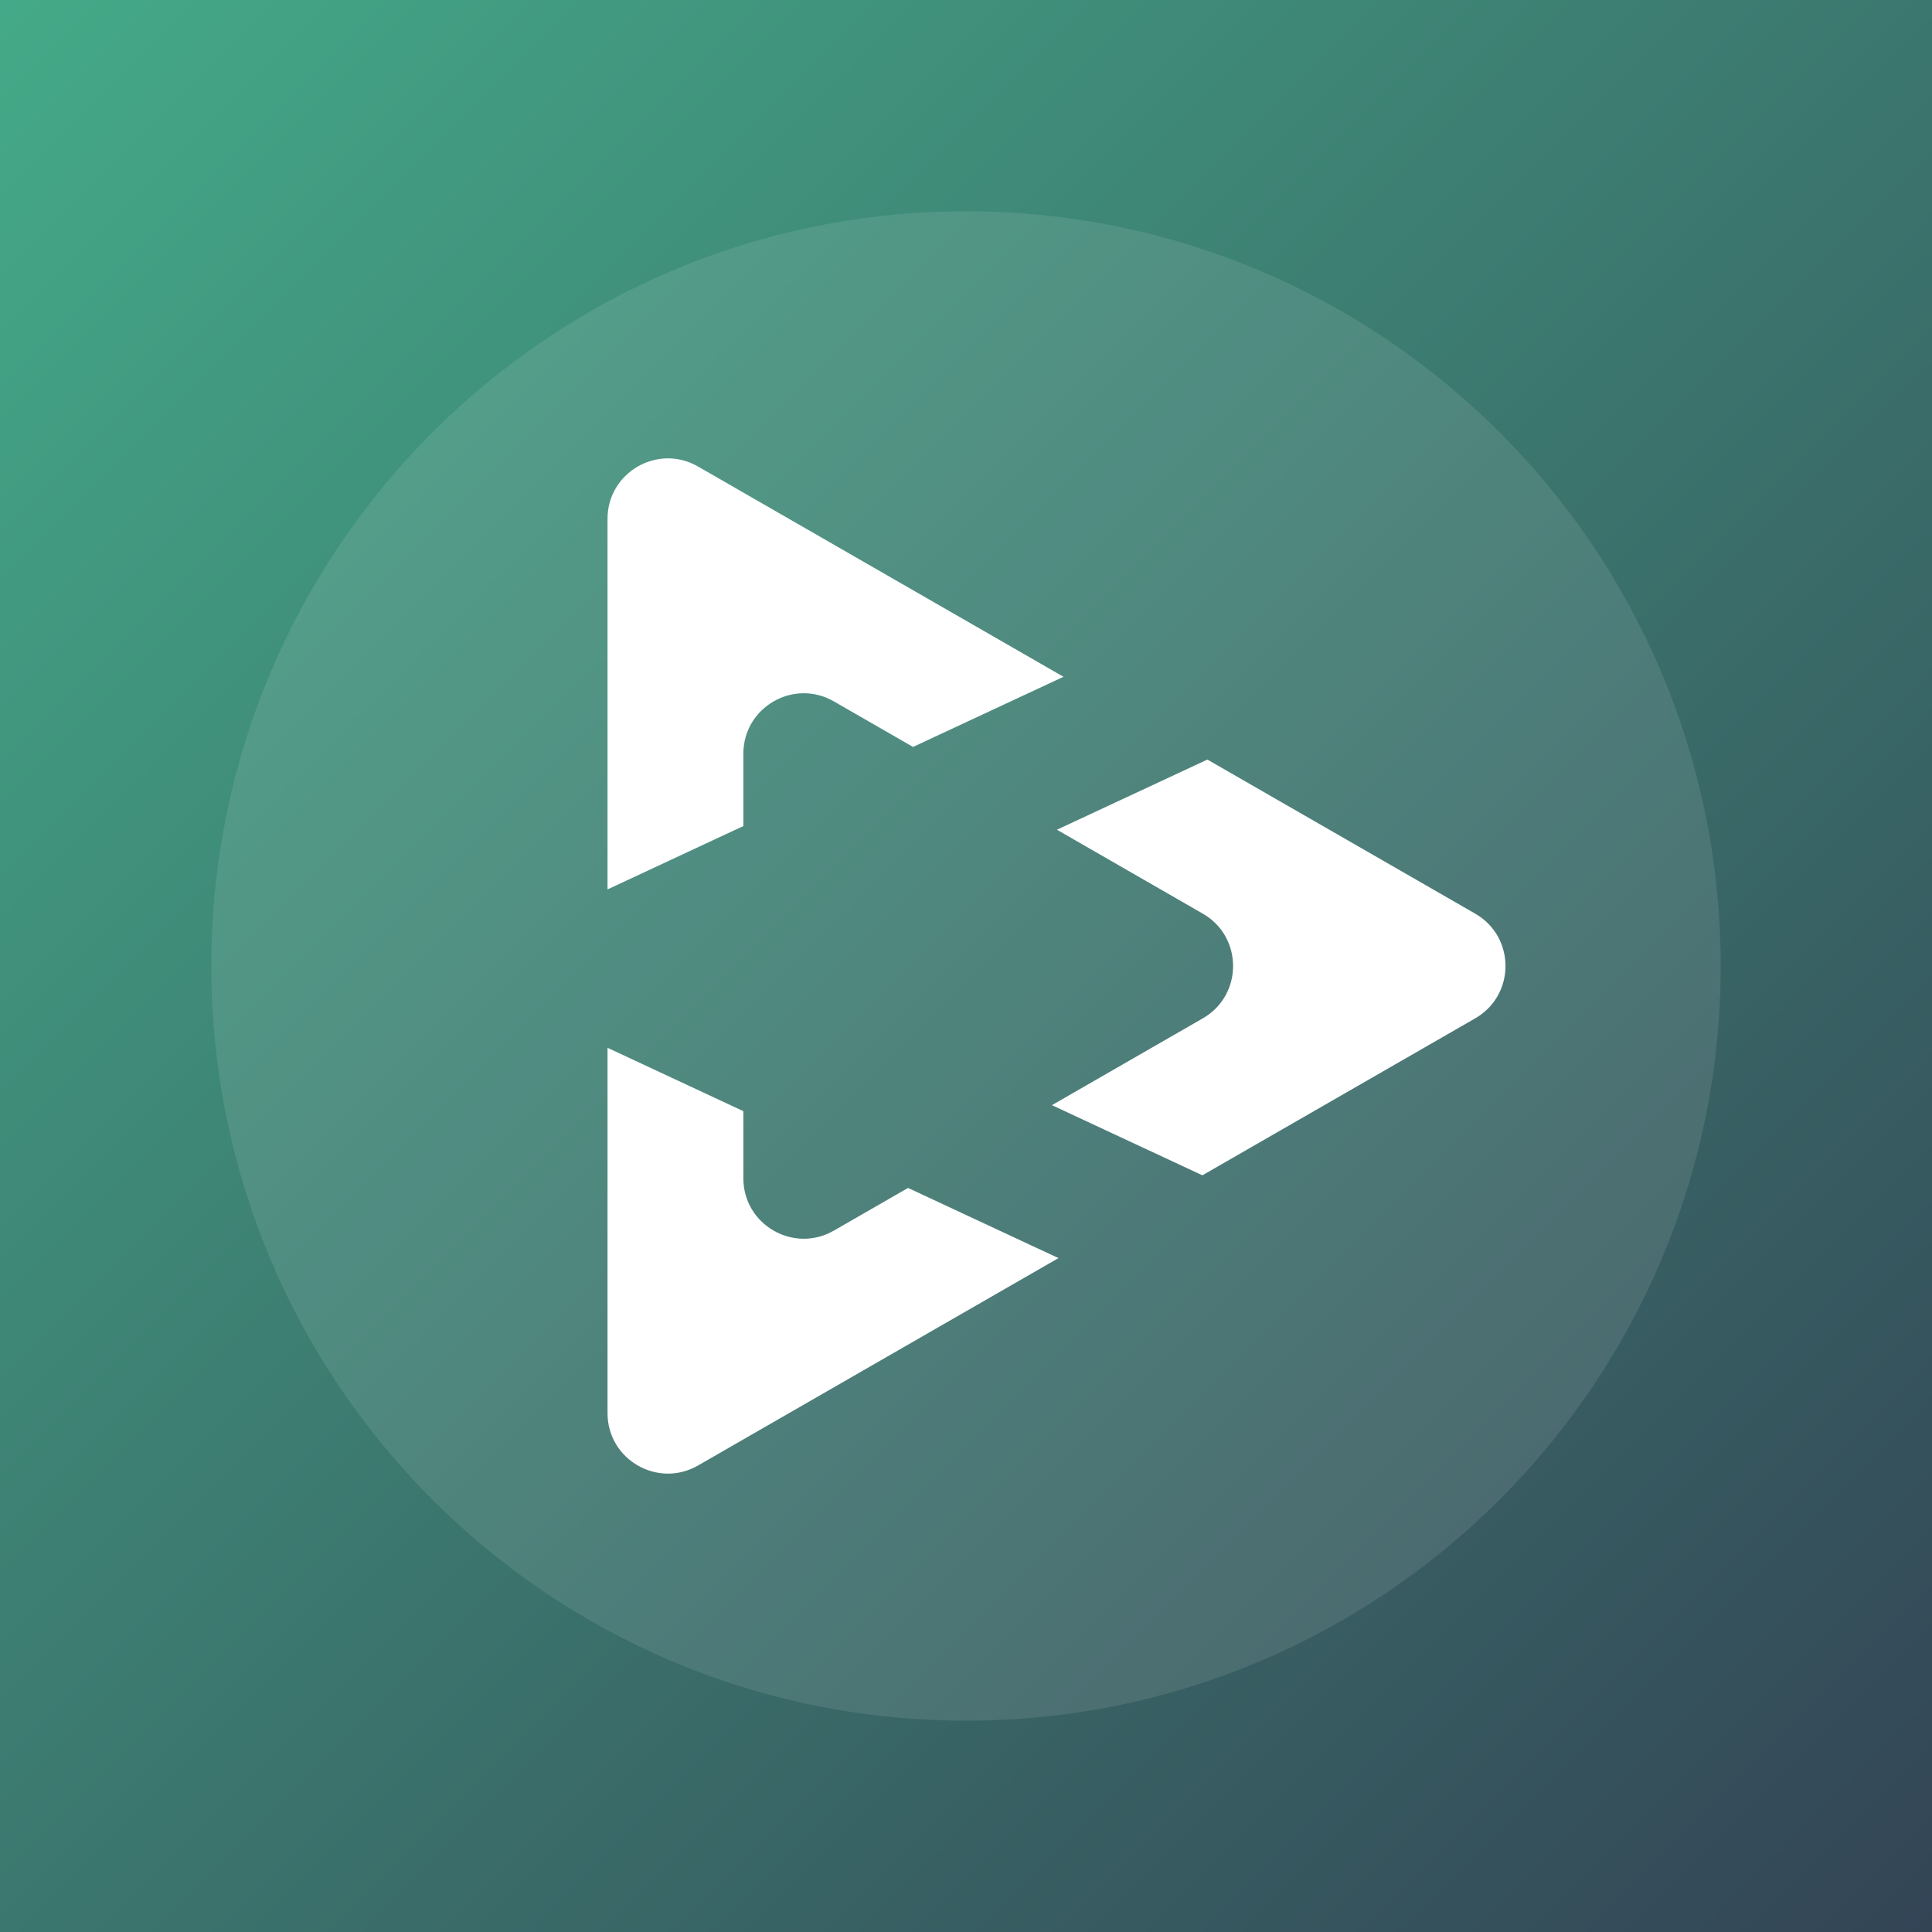
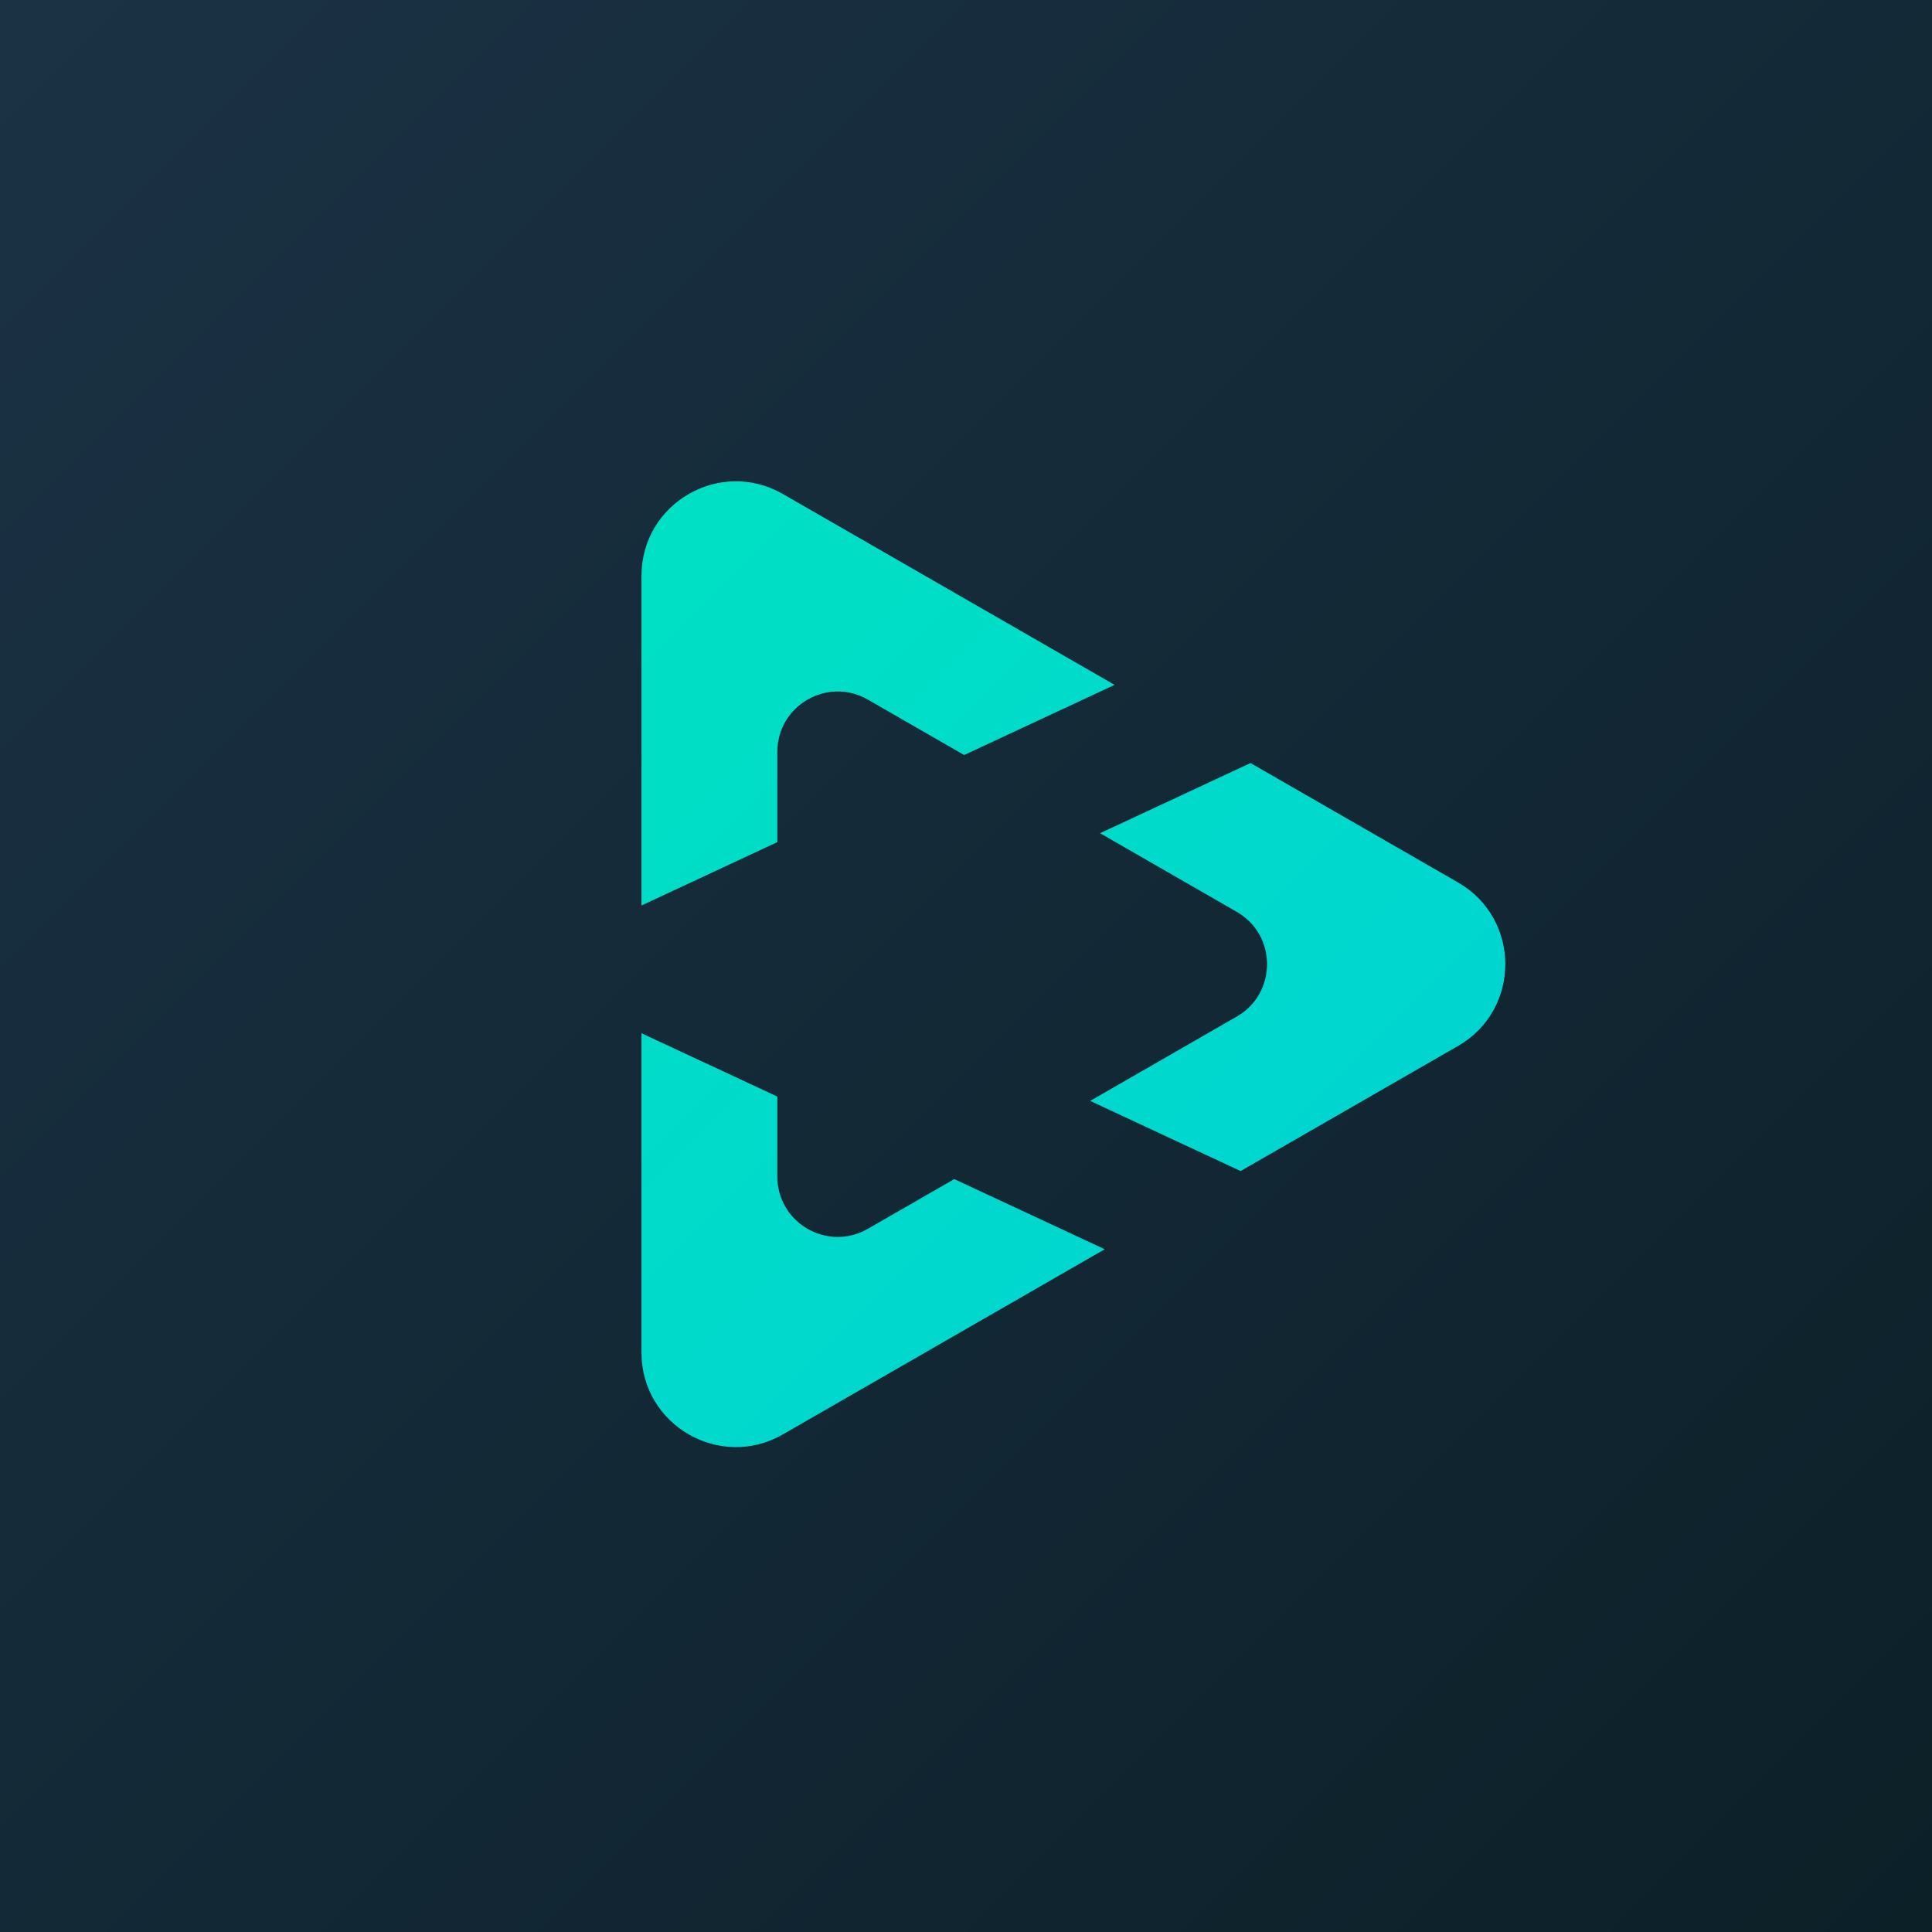
- <svg xmlns="http://www.w3.org/2000/svg" width="100%" height="100%" version="1.1" viewBox="0 0 512 512" xml:space="preserve" style="fill-rule:evenodd;clip-rule:evenodd;stroke-linejoin:round;stroke-miterlimit:2">
-   <rect width="512" height="512" x="0" y="0" style="fill:url(#_Linear1)" />
-   <g>
-     <circle cx="256" cy="256" r="200" style="fill:#fff;fill-opacity:.1" />
-   </g>
-   <path d="M318.761,269.869c10.695,-6.153 10.695,-21.584 0,-27.737l-38.665,-22.246l39.873,-18.593l16.745,9.634l54.237,31.205c10.695,6.153 10.695,21.584 0,27.737l-54.219,31.193l-0.018,0.011l-18.071,10.397l-39.873,-18.593l39.991,-23.008Zm-121.761,24.599l-0,17.796c0.005,12.299 13.308,19.994 23.971,13.866l0.008,-0.004l19.658,-11.31l39.872,18.593l-41.577,23.921l-0.028,0.016l-53.925,31.025c-10.667,6.137 -23.979,-1.563 -23.979,-13.869l-0,-96.821l36,16.787Zm84.835,-115.114l-39.873,18.593l-20.983,-12.073l-0.013,-0.007c-10.664,-6.123 -23.966,1.575 -23.966,13.876l-0,19.17l-36,16.787l-0,-98.202c-0,-12.306 13.312,-20.006 23.979,-13.869l53.946,31.037l0.007,0.004l42.903,24.684Z" style="fill:#fff" />
+ <svg xmlns="http://www.w3.org/2000/svg" width="512" height="512" viewBox="0 0 512 512" fill="none">
+   <rect width="512" height="512" fill="url(#paint0_linear_6_11)" />
+   <path fill-rule="evenodd" clip-rule="evenodd" d="M327.768 269.391C338.454 263.236 338.454 247.814 327.766 241.66L327.761 241.658L291.527 220.81L331.399 202.218L345.714 210.453L345.736 210.466L386.392 233.857C403.102 243.471 403.102 267.582 386.392 277.196L345.743 300.582L345.714 300.599L328.778 310.343L288.905 291.75L327.761 269.395L327.768 269.391ZM206 290.605V311.783V311.79C206.005 324.092 219.314 331.788 229.979 325.652L252.89 312.471L292.763 331.063L247.932 356.856L247.903 356.873L207.467 380.137C190.801 389.725 170 377.695 170 358.467L170 311.783L170 273.818L206 290.605ZM295.384 181.497L255.512 200.09L229.979 185.4L229.964 185.392C219.3 179.27 206 186.968 206 199.269V223.177L170 239.965L170 199.269L170 152.585C170 133.357 190.801 121.327 207.467 130.915L247.917 154.187L247.932 154.196L295.384 181.497Z" fill="url(#paint1_linear_6_11)" />
  <defs>
-     <linearGradient id="_Linear1" x1="0" x2="1" y1="0" y2="0" gradientTransform="matrix(512,512,-512,512,0,0)" gradientUnits="userSpaceOnUse">
-       <stop offset="0" style="stop-color:#4a8;stop-opacity:1" />
-       <stop offset="1" style="stop-color:#345;stop-opacity:1" />
+     <linearGradient id="paint0_linear_6_11" x1="0" y1="0" x2="512" y2="512" gradientUnits="userSpaceOnUse">
+       <stop stop-color="#1B3245" />
+       <stop offset="1" stop-color="#0C2028" />
+     </linearGradient>
+     <linearGradient id="paint1_linear_6_11" x1="170" y1="128" x2="431" y2="389" gradientUnits="userSpaceOnUse">
+       <stop stop-color="#00E1C3" />
+       <stop offset="1" stop-color="#00D1D5" />
    </linearGradient>
  </defs>
</svg>
